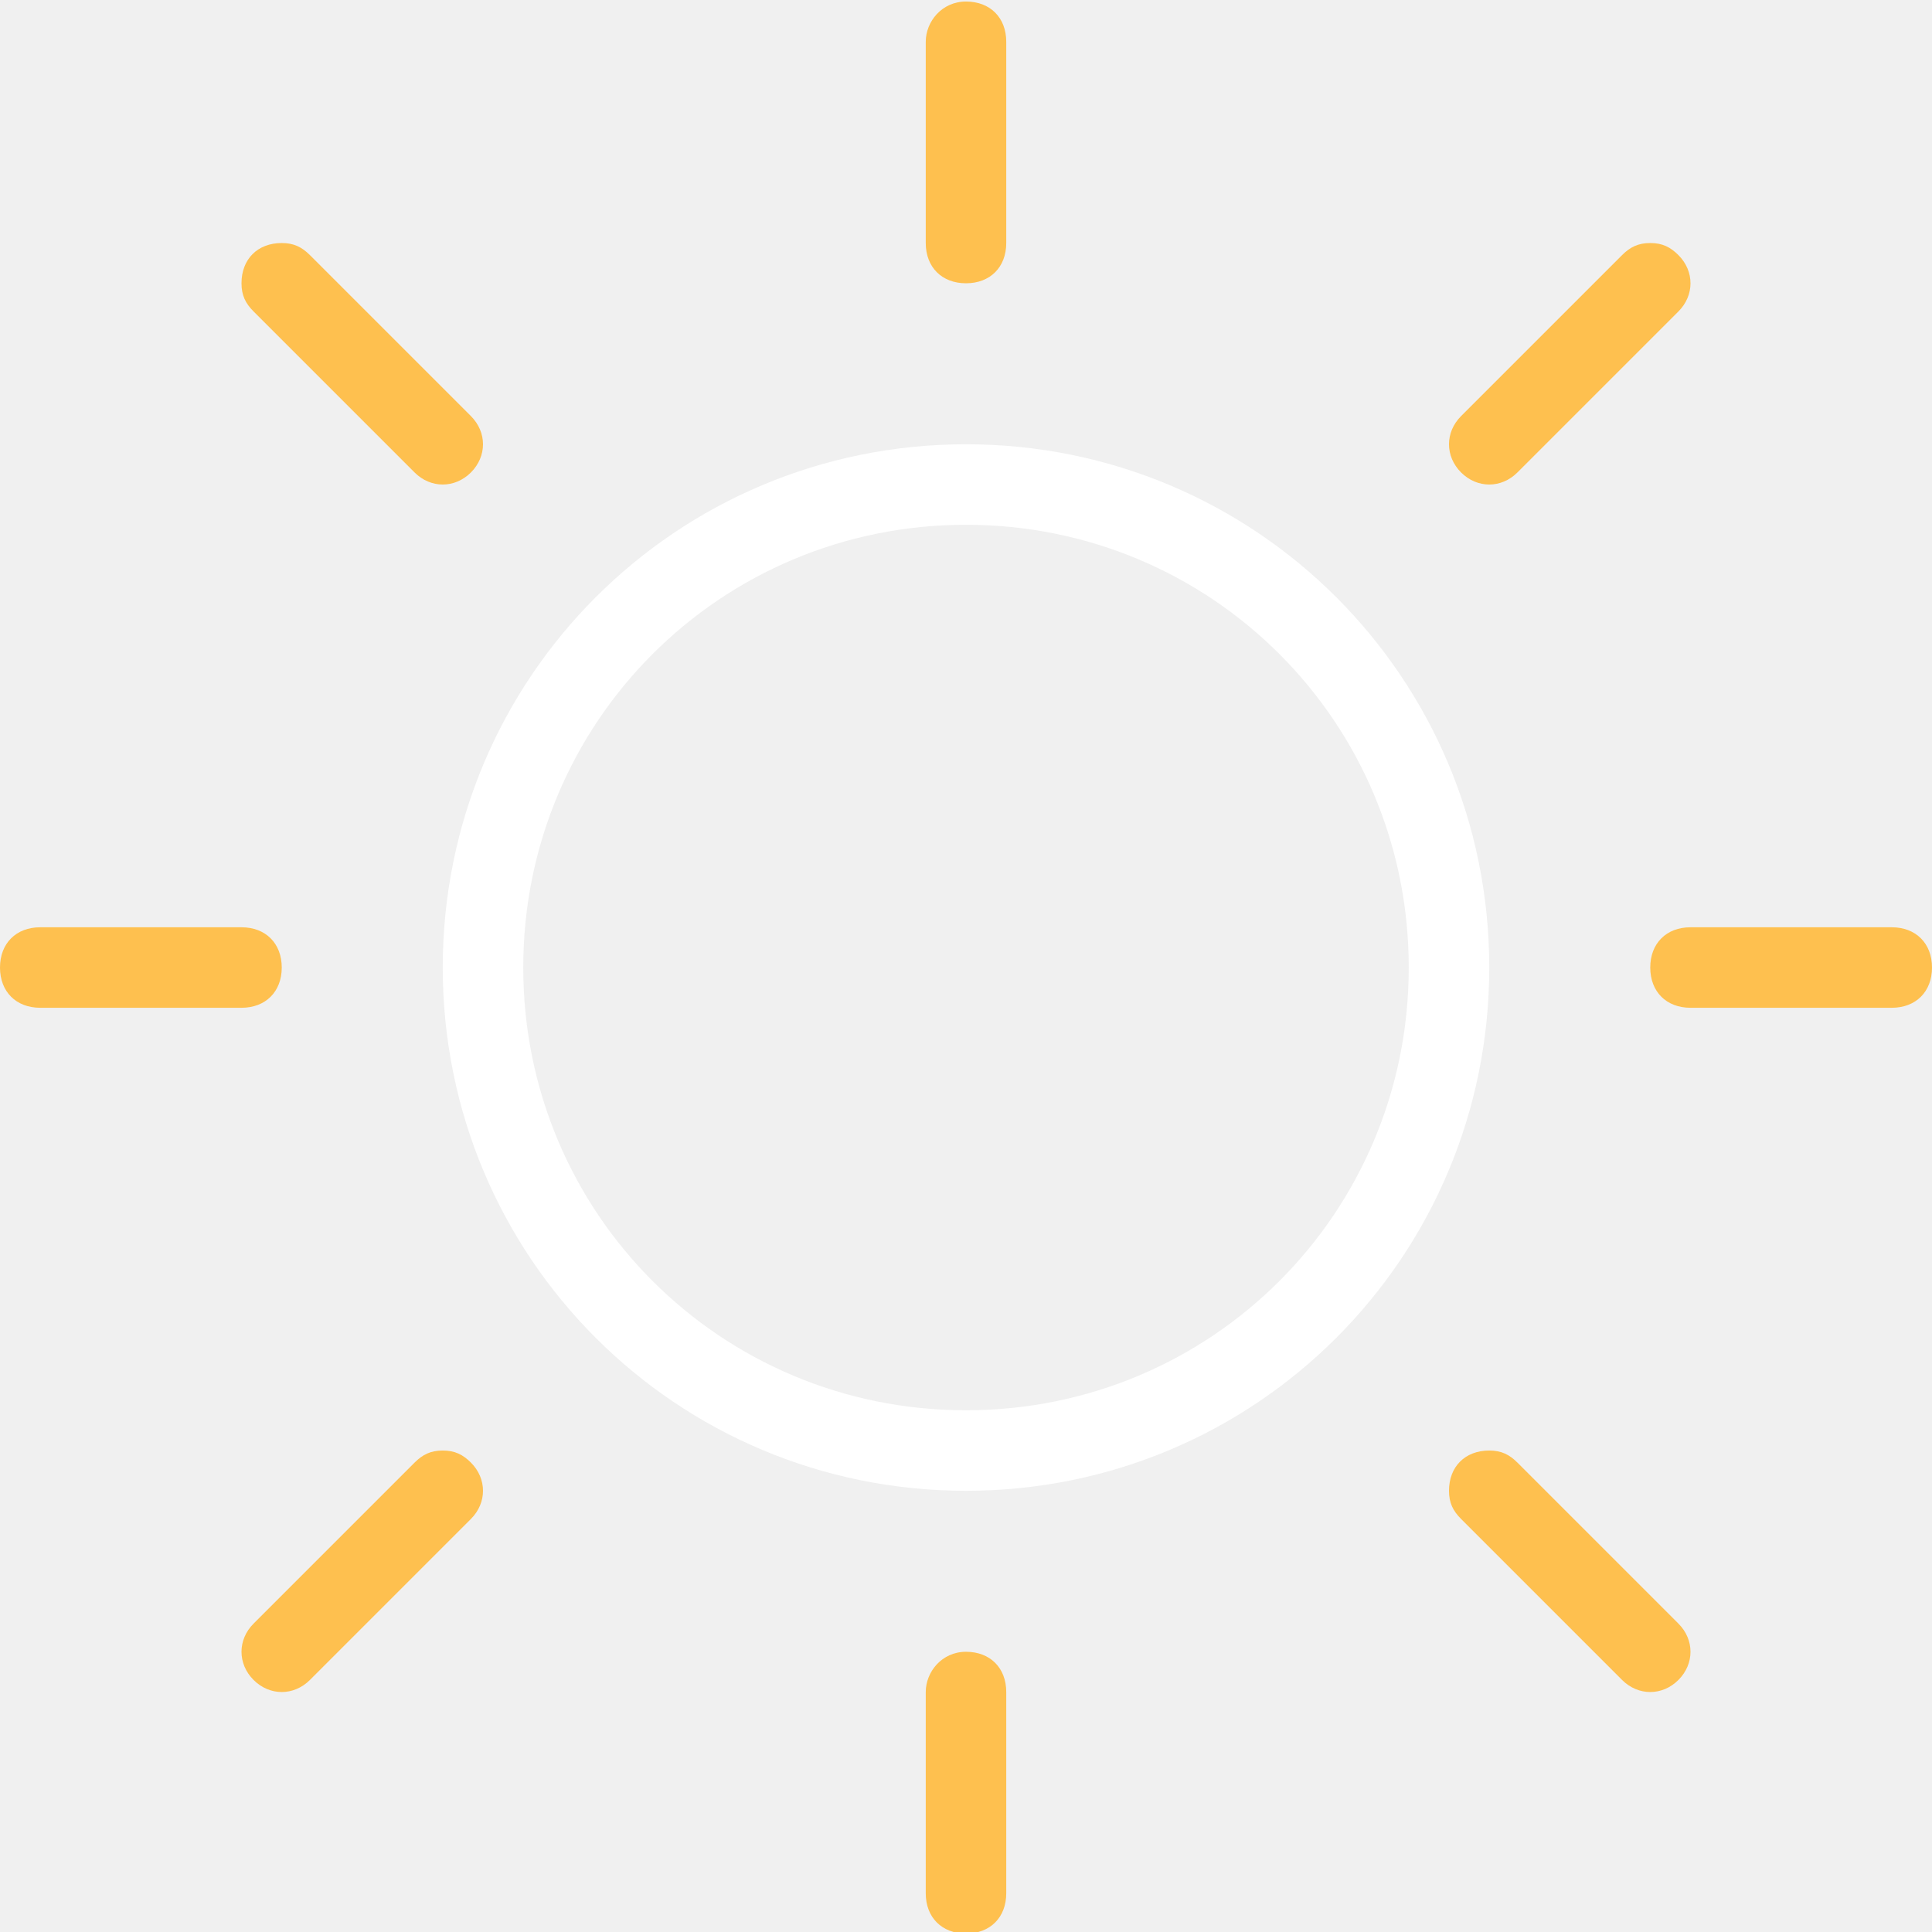
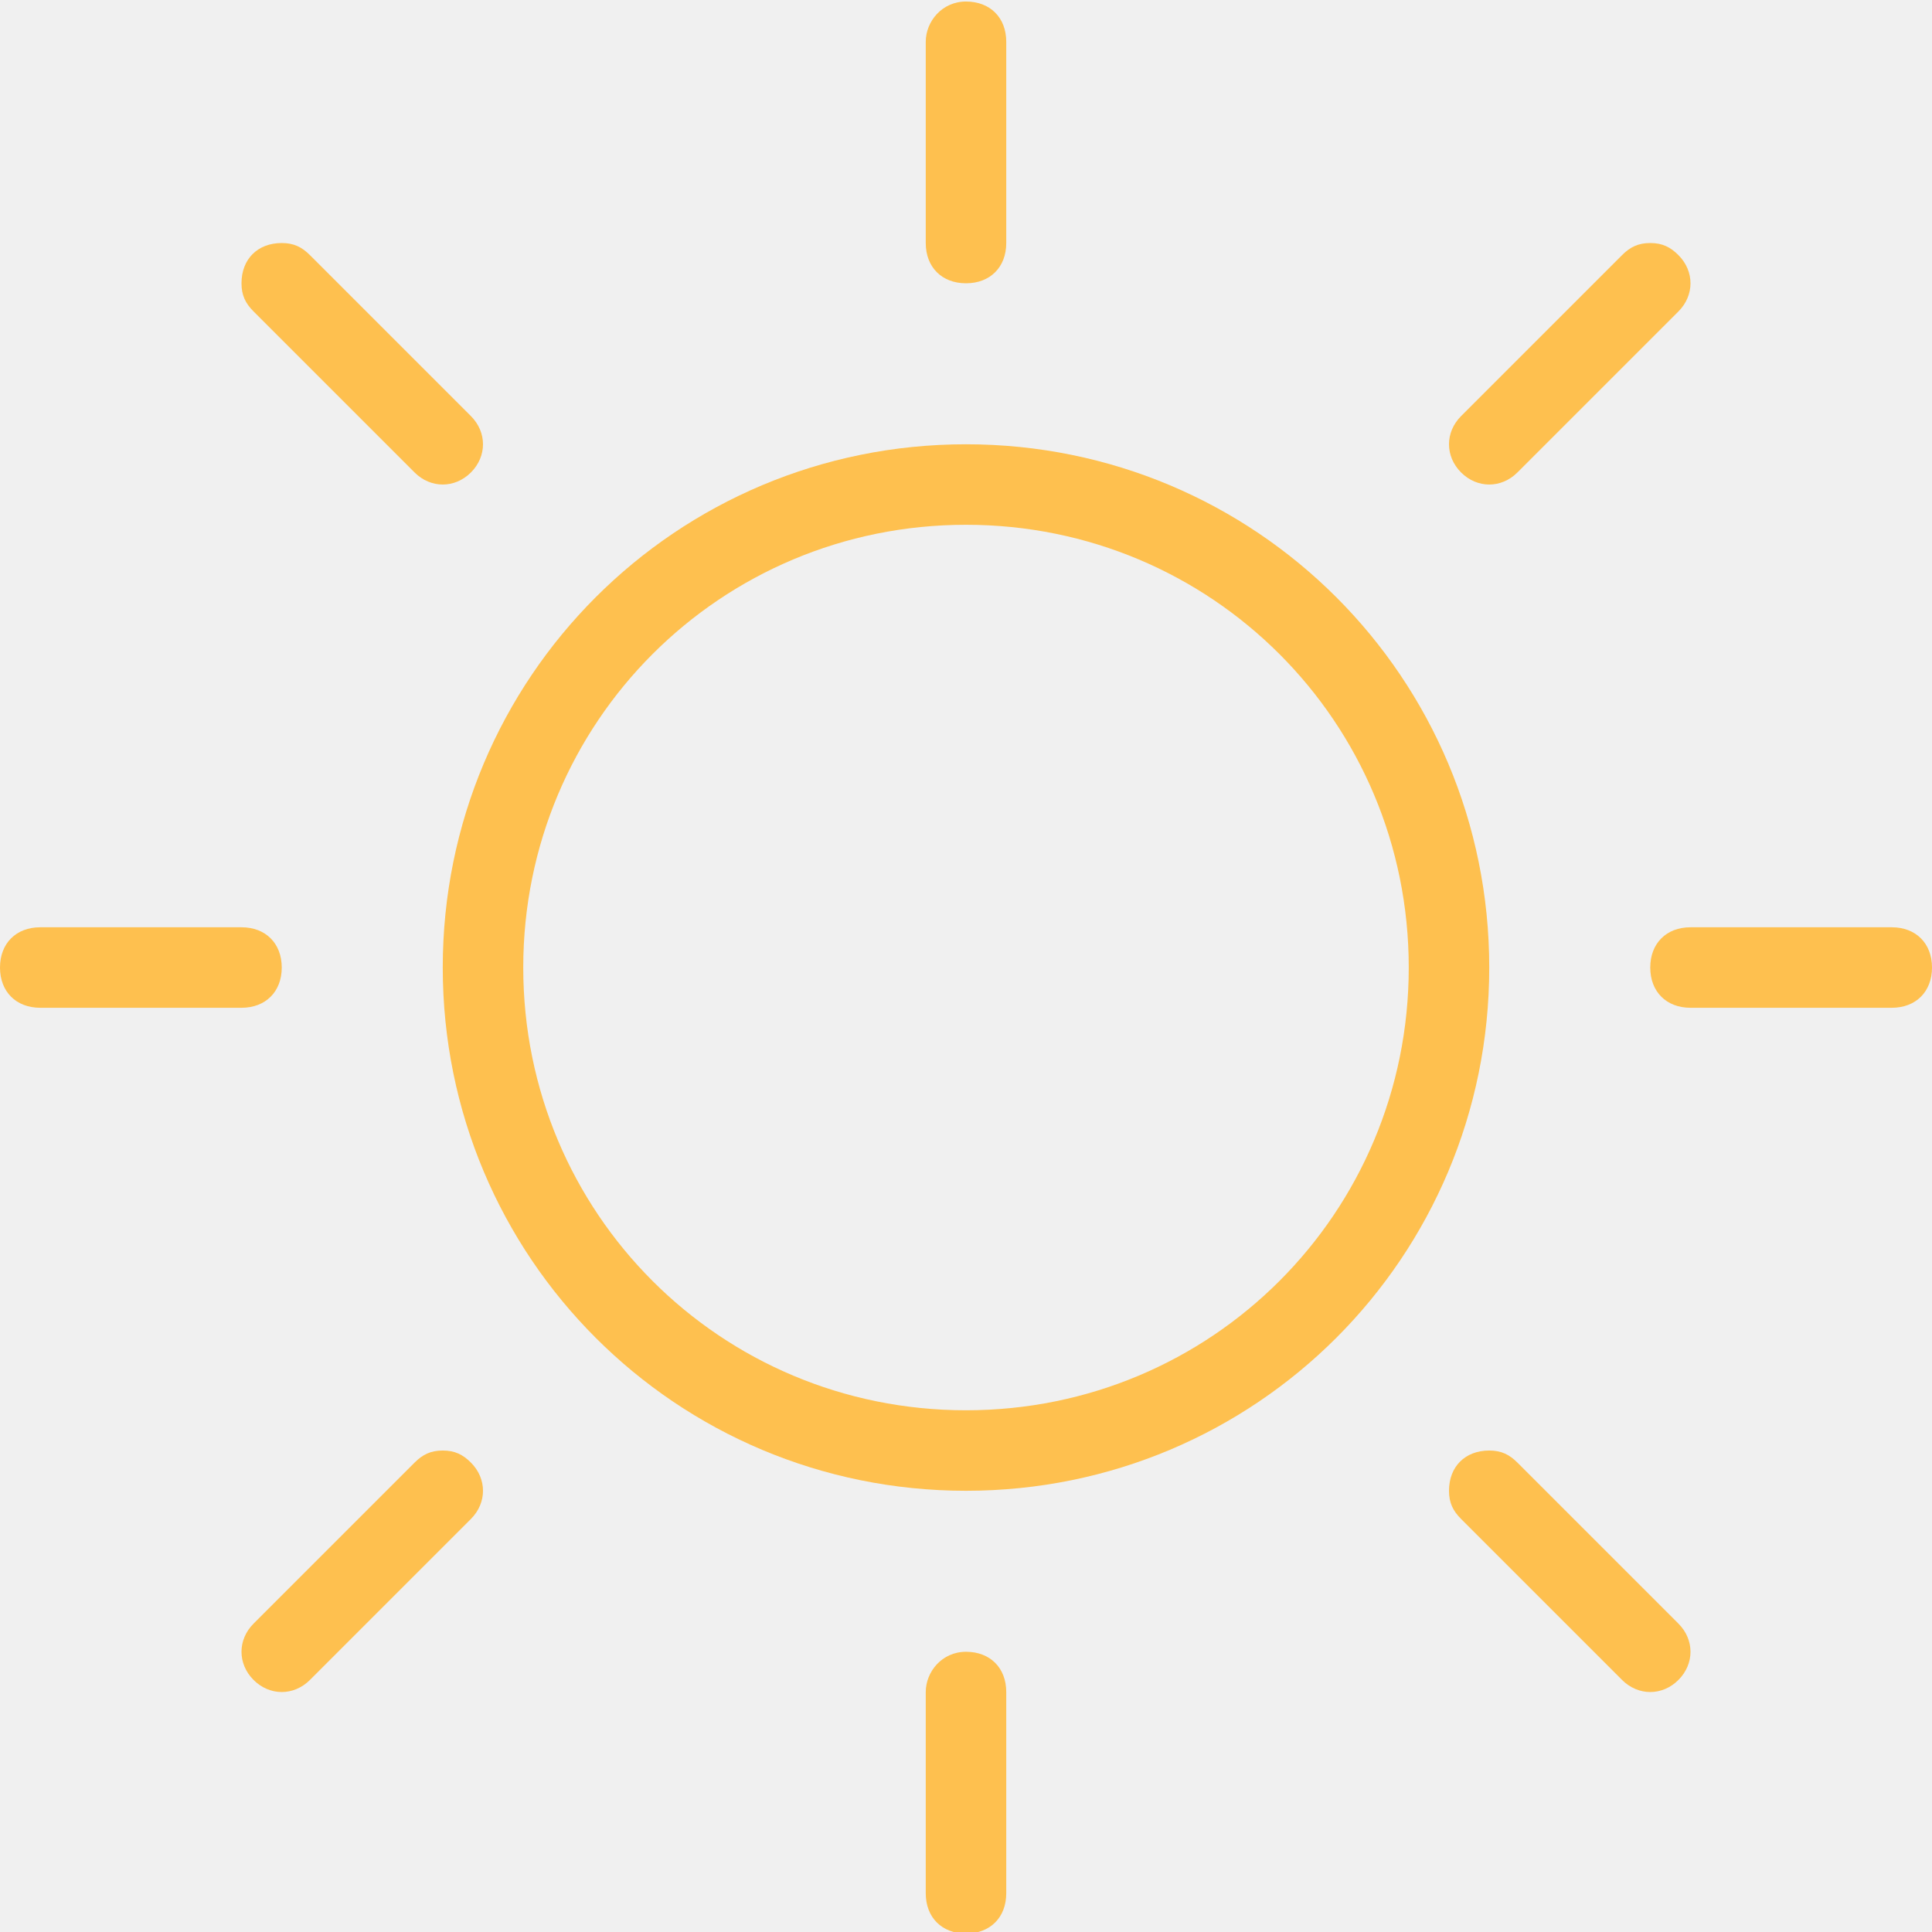
- <svg xmlns="http://www.w3.org/2000/svg" version="1.1" id="Layer_1" x="0px" y="0px" viewBox="0 0 48 48" style="enable-background:new 0 0 48 48;" xml:space="preserve">
+ <svg xmlns="http://www.w3.org/2000/svg" version="1.1" id="Layer_1" x="0px" y="0px" width="48px" height="48px" viewBox="0 0 48 48" style="enable-background:new 0 0 48 48;" xml:space="preserve">
  <style type="text/css">
- 	.st0{fill:#FFFFFF;}
- 	.st1{fill:#FEC04F;}
+ 	.st0{fill:#FEC04F;}
</style>
  <g transform="translate(0,-1004.362)">
    <path class="st0" d="M24,1015.4c-7.2,0-13,5.8-13,13c0,7.2,5.8,13,13,13s13-5.8,13-13C37,1021.2,31.2,1015.4,24,1015.4z M24,1017.4   c6.1,0,11,4.9,11,11s-4.9,11-11,11s-11-4.9-11-11C13,1022.3,17.9,1017.4,24,1017.4z" />
-     <path class="st1" d="M24,1004.4c-0.6,0-1,0.5-1,1l0,0v5c0,0.6,0.4,1,1,1s1-0.4,1-1l0,0v-5C25,1004.8,24.6,1004.4,24,1004.4   L24,1004.4z" />
-     <path class="st1" d="M41,1010.4c-0.3,0-0.5,0.1-0.7,0.3l-4,4c-0.4,0.4-0.4,1,0,1.4s1,0.4,1.4,0l0,0l4-4c0.4-0.4,0.4-1,0-1.4   C41.5,1010.5,41.3,1010.4,41,1010.4z" />
-     <path class="st1" d="M7,1010.4c-0.6,0-1,0.4-1,1c0,0.3,0.1,0.5,0.3,0.7l4,4c0.4,0.4,1,0.4,1.4,0s0.4-1,0-1.4l0,0l-4-4   C7.5,1010.5,7.3,1010.4,7,1010.4z" />
-     <path class="st1" d="M24,1045.4c-0.6,0-1,0.5-1,1v5c0,0.6,0.4,1,1,1s1-0.4,1-1l0,0v-5C25,1045.8,24.6,1045.4,24,1045.4L24,1045.4z" />
-     <path class="st1" d="M37,1040.4c-0.6,0-1,0.4-1,1c0,0.3,0.1,0.5,0.3,0.7l4,4c0.4,0.4,1,0.4,1.4,0s0.4-1,0-1.4l0,0l-4-4   C37.5,1040.5,37.3,1040.4,37,1040.4z" />
-     <path class="st1" d="M11,1040.4c-0.3,0-0.5,0.1-0.7,0.3l-4,4c-0.4,0.4-0.4,1,0,1.4s1,0.4,1.4,0l0,0l4-4c0.4-0.4,0.4-1,0-1.4   C11.5,1040.5,11.3,1040.4,11,1040.4z" />
-     <path class="st1" d="M42,1027.4c-0.6,0-1,0.4-1,1s0.4,1,1,1l0,0h5c0.6,0,1-0.4,1-1s-0.4-1-1-1l0,0H42z" />
-     <path class="st1" d="M1,1027.4c-0.6,0-1,0.4-1,1s0.4,1,1,1l0,0h5c0.6,0,1-0.4,1-1s-0.4-1-1-1l0,0H1z" />
+     <path class="st0" d="M24,1004.4c-0.6,0-1,0.5-1,1l0,0v5c0,0.6,0.4,1,1,1s1-0.4,1-1l0,0v-5C25,1004.8,24.6,1004.4,24,1004.4   L24,1004.4z" />
+     <path class="st0" d="M41,1010.4c-0.3,0-0.5,0.1-0.7,0.3l-4,4c-0.4,0.4-0.4,1,0,1.4s1,0.4,1.4,0l0,0l4-4c0.4-0.4,0.4-1,0-1.4   C41.5,1010.5,41.3,1010.4,41,1010.4z" />
+     <path class="st0" d="M7,1010.4c-0.6,0-1,0.4-1,1c0,0.3,0.1,0.5,0.3,0.7l4,4c0.4,0.4,1,0.4,1.4,0s0.4-1,0-1.4l0,0l-4-4   C7.5,1010.5,7.3,1010.4,7,1010.4z" />
+     <path class="st0" d="M24,1045.4c-0.6,0-1,0.5-1,1v5c0,0.6,0.4,1,1,1s1-0.4,1-1l0,0v-5C25,1045.8,24.6,1045.4,24,1045.4L24,1045.4z" />
+     <path class="st0" d="M37,1040.4c-0.6,0-1,0.4-1,1c0,0.3,0.1,0.5,0.3,0.7l4,4c0.4,0.4,1,0.4,1.4,0s0.4-1,0-1.4l0,0l-4-4   C37.5,1040.5,37.3,1040.4,37,1040.4z" />
+     <path class="st0" d="M11,1040.4c-0.3,0-0.5,0.1-0.7,0.3l-4,4c-0.4,0.4-0.4,1,0,1.4s1,0.4,1.4,0l0,0l4-4c0.4-0.4,0.4-1,0-1.4   C11.5,1040.5,11.3,1040.4,11,1040.4z" />
+     <path class="st0" d="M42,1027.4c-0.6,0-1,0.4-1,1s0.4,1,1,1l0,0h5c0.6,0,1-0.4,1-1s-0.4-1-1-1l0,0H42z" />
+     <path class="st0" d="M1,1027.4c-0.6,0-1,0.4-1,1s0.4,1,1,1l0,0h5c0.6,0,1-0.4,1-1s-0.4-1-1-1l0,0H1z" />
  </g>
</svg>
